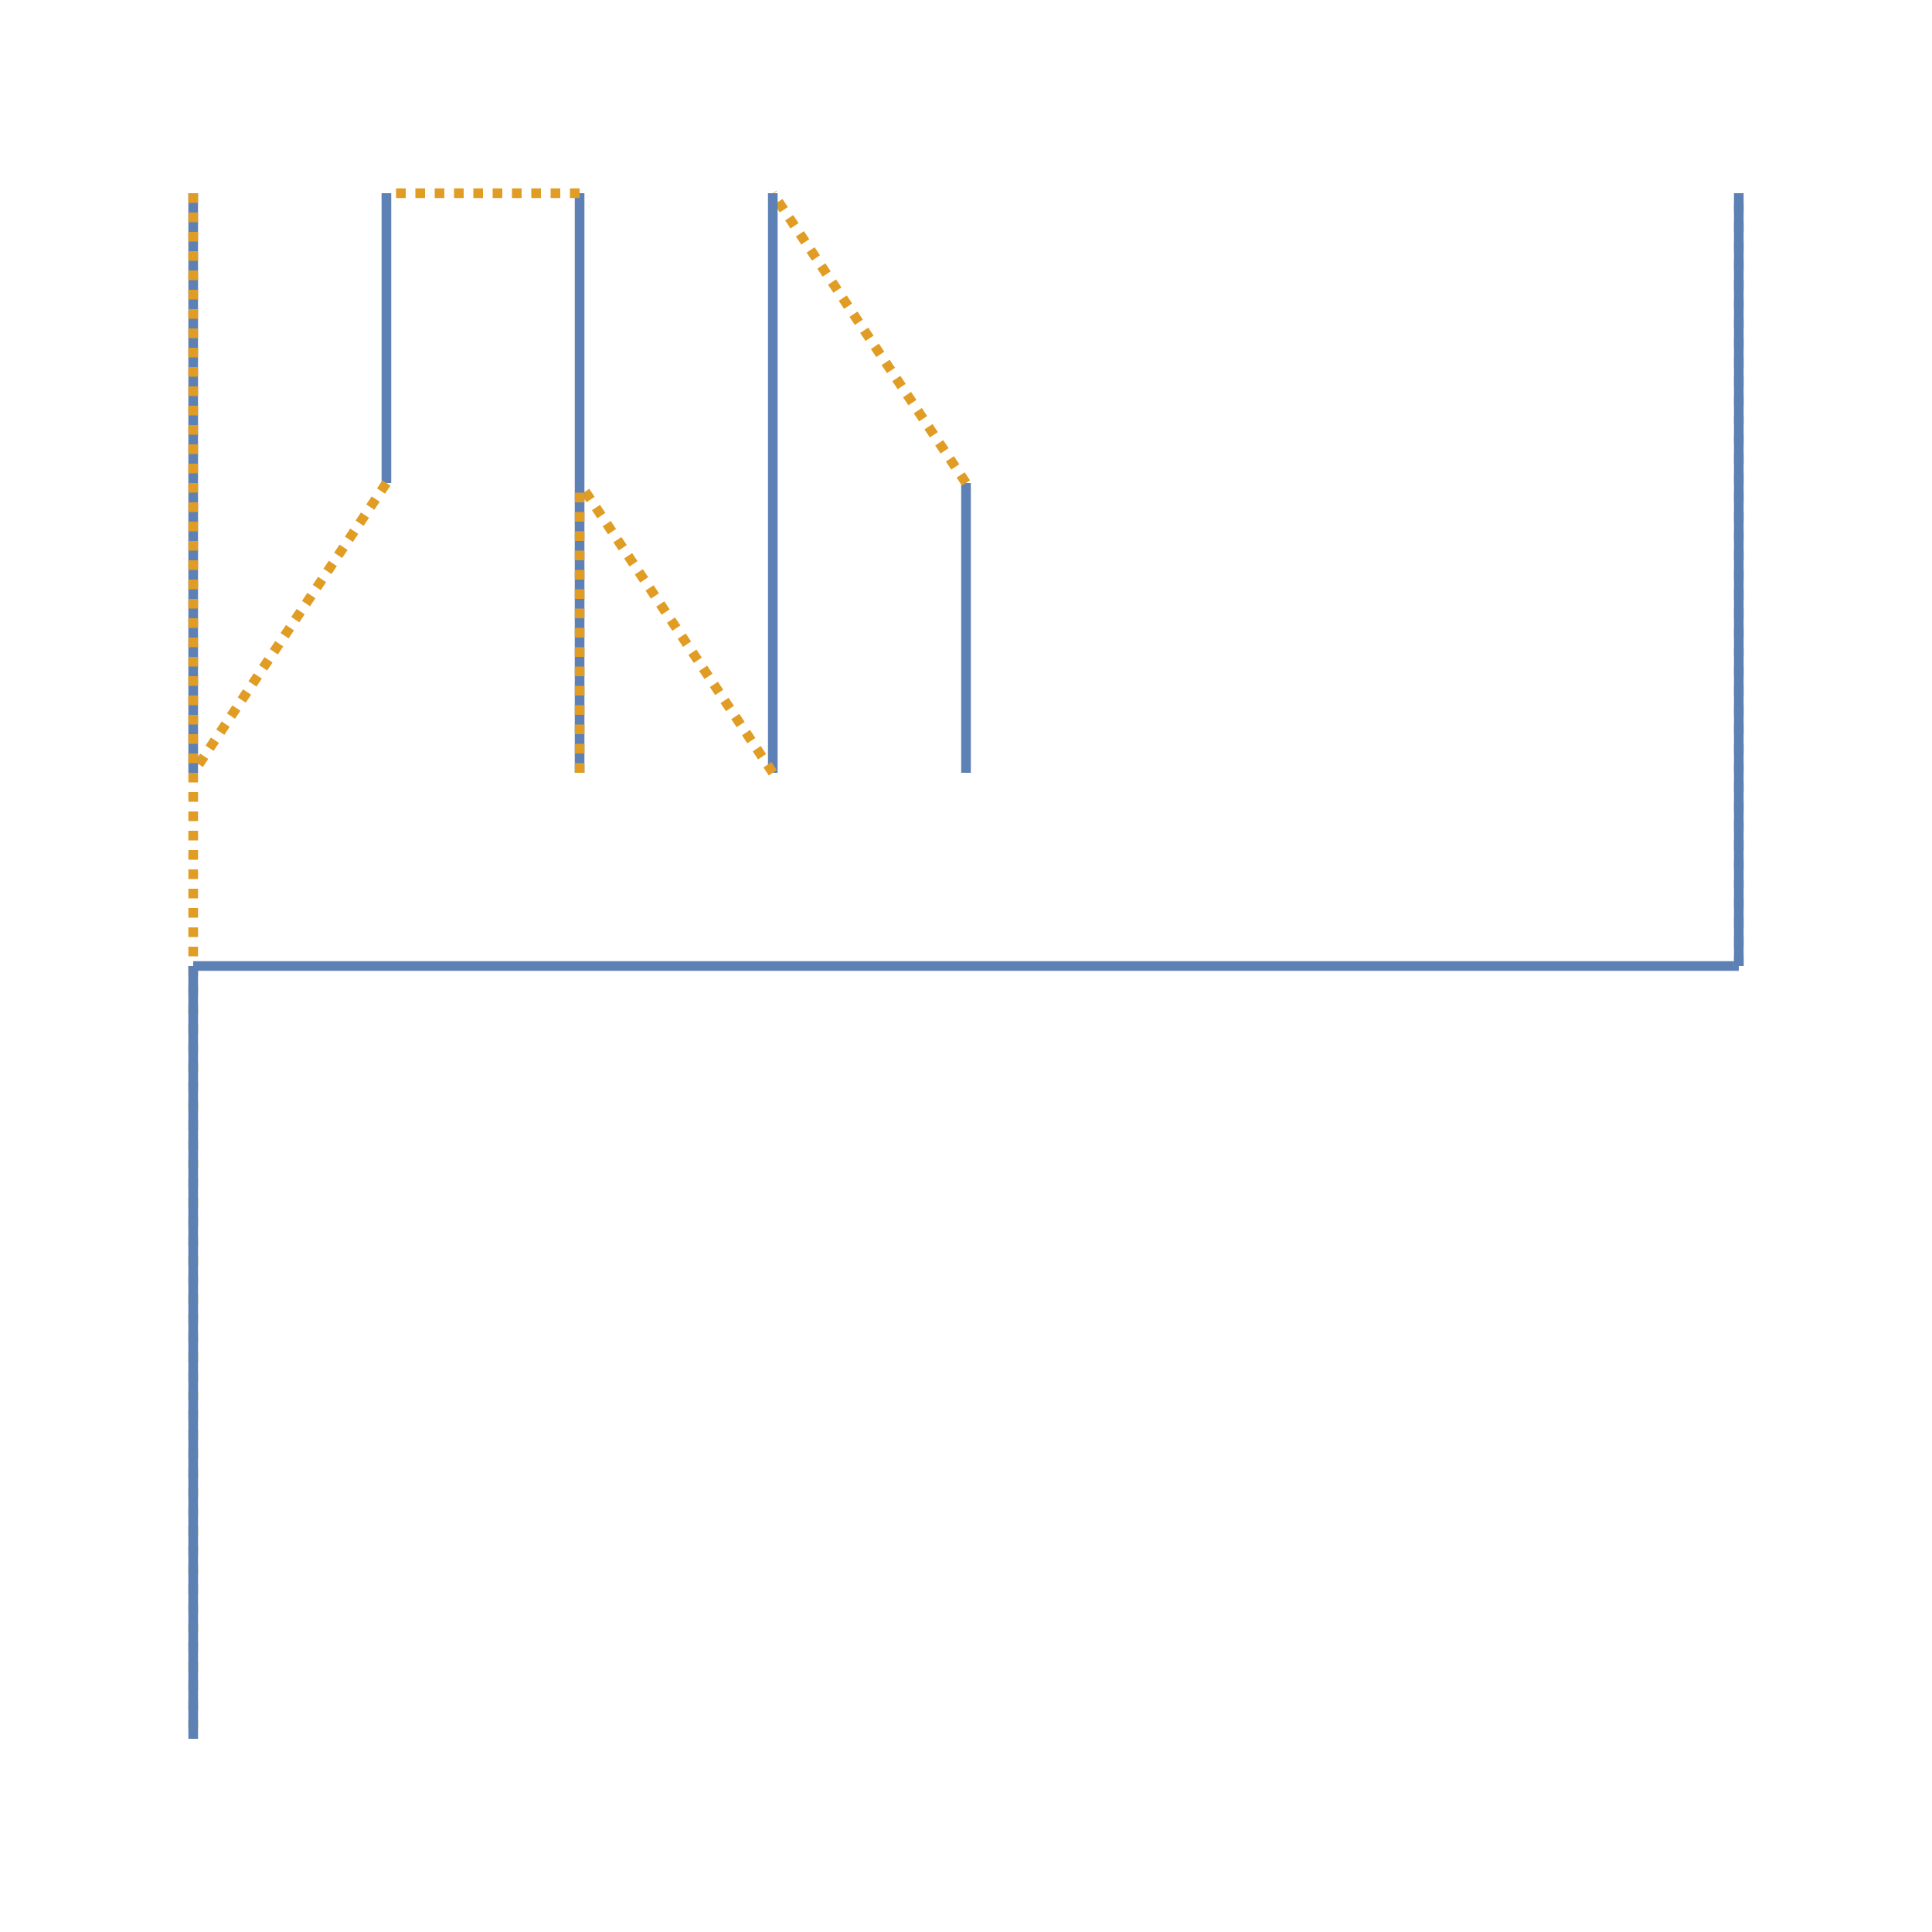
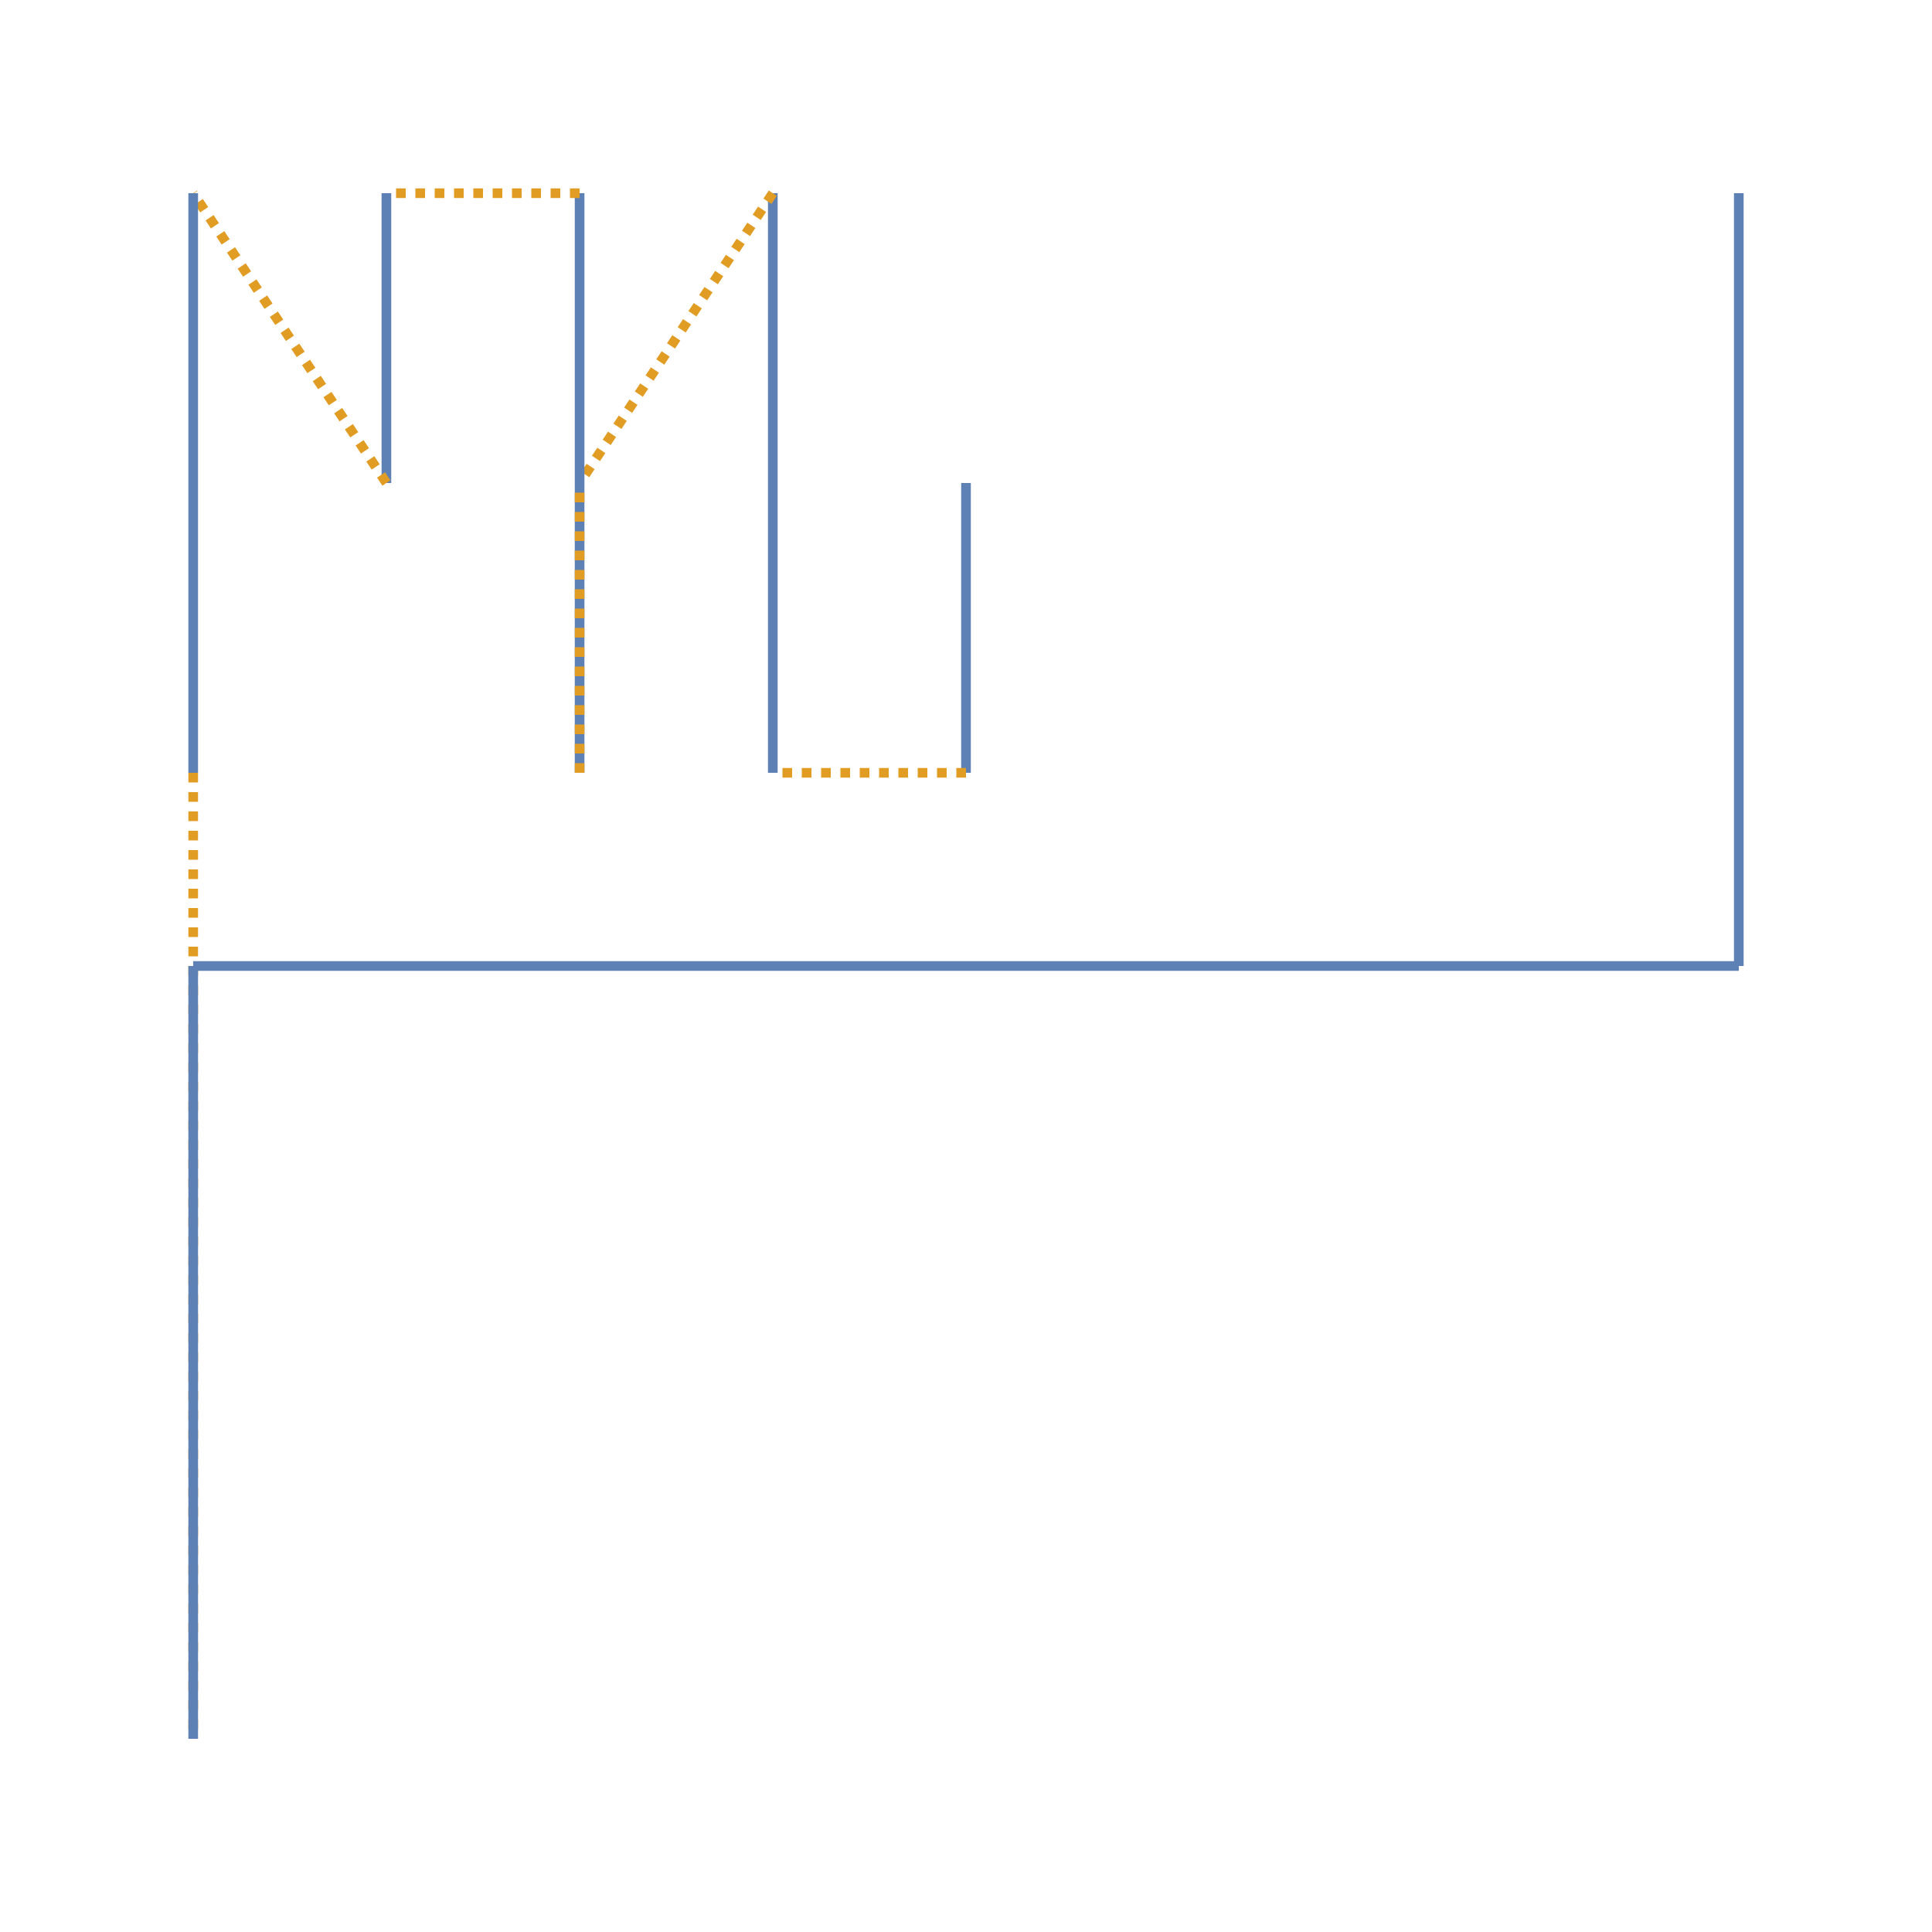
<svg xmlns="http://www.w3.org/2000/svg" width="200pt" height="200pt" viewBox="0 0 200 200" version="1.1">
  <g id="id1">
-     <path style="fill:none;stroke-width:1;stroke-linecap:butt;stroke-linejoin:miter;stroke:rgb(88.072%,61.104%,14.205%);stroke-opacity:1;stroke-dasharray:1,1;stroke-miterlimit:10;" d="M 0 20 L 0 20 " transform="matrix(1,0,0,-1,100,100)" />
-     <path style="fill:none;stroke-width:1;stroke-linecap:butt;stroke-linejoin:miter;stroke:rgb(36.842%,50.678%,70.98%);stroke-opacity:1;stroke-miterlimit:10;" d="M 0 20 L 0 50 " transform="matrix(1,0,0,-1,100,100)" />
-     <path style="fill:none;stroke-width:1;stroke-linecap:butt;stroke-linejoin:miter;stroke:rgb(36.842%,50.678%,70.98%);stroke-opacity:1;stroke-dasharray:1,1;stroke-miterlimit:10;" d="M 0 50 L 0 50 " transform="matrix(1,0,0,-1,100,100)" />
-     <path style="fill:none;stroke-width:1;stroke-linecap:butt;stroke-linejoin:miter;stroke:rgb(88.072%,61.104%,14.205%);stroke-opacity:1;stroke-dasharray:1,1;stroke-miterlimit:10;" d="M 0 50 L -20 80 " transform="matrix(1,0,0,-1,100,100)" />
-     <path style="fill:none;stroke-width:1;stroke-linecap:butt;stroke-linejoin:miter;stroke:rgb(88.072%,61.104%,14.205%);stroke-opacity:1;stroke-dasharray:1,1;stroke-miterlimit:10;" d="M -20 80 L -20 80 " transform="matrix(1,0,0,-1,100,100)" />
-     <path style="fill:none;stroke-width:1;stroke-linecap:butt;stroke-linejoin:miter;stroke:rgb(36.842%,50.678%,70.98%);stroke-opacity:1;stroke-miterlimit:10;" d="M -20 80 L -20 50 " transform="matrix(1,0,0,-1,100,100)" />
-     <path style="fill:none;stroke-width:1;stroke-linecap:butt;stroke-linejoin:miter;stroke:rgb(36.842%,50.678%,70.98%);stroke-opacity:1;stroke-miterlimit:10;" d="M -20 50 L -20 20 " transform="matrix(1,0,0,-1,100,100)" />
-     <path style="fill:none;stroke-width:1;stroke-linecap:butt;stroke-linejoin:miter;stroke:rgb(36.842%,50.678%,70.98%);stroke-opacity:1;stroke-dasharray:1,1;stroke-miterlimit:10;" d="M -20 20 L -20 20 " transform="matrix(1,0,0,-1,100,100)" />
-     <path style="fill:none;stroke-width:1;stroke-linecap:butt;stroke-linejoin:miter;stroke:rgb(88.072%,61.104%,14.205%);stroke-opacity:1;stroke-dasharray:1,1;stroke-miterlimit:10;" d="M -20 20 L -40 50 " transform="matrix(1,0,0,-1,100,100)" />
+     <path style="fill:none;stroke-width:1;stroke-linecap:butt;stroke-linejoin:miter;stroke:rgb(88.072%,61.104%,14.205%);stroke-opacity:1;stroke-dasharray:1,1;stroke-miterlimit:10;" d="M 0 50 L 0 50 " transform="matrix(1,0,0,-1,100,100)" />
+     <path style="fill:none;stroke-width:1;stroke-linecap:butt;stroke-linejoin:miter;stroke:rgb(36.842%,50.678%,70.98%);stroke-opacity:1;stroke-miterlimit:10;" d="M 0 50 L 0 20 " transform="matrix(1,0,0,-1,100,100)" />
+     <path style="fill:none;stroke-width:1;stroke-linecap:butt;stroke-linejoin:miter;stroke:rgb(36.842%,50.678%,70.98%);stroke-opacity:1;stroke-dasharray:1,1;stroke-miterlimit:10;" d="M 0 20 L 0 20 " transform="matrix(1,0,0,-1,100,100)" />
+     <path style="fill:none;stroke-width:1;stroke-linecap:butt;stroke-linejoin:miter;stroke:rgb(88.072%,61.104%,14.205%);stroke-opacity:1;stroke-dasharray:1,1;stroke-miterlimit:10;" d="M 0 20 L -20 20 " transform="matrix(1,0,0,-1,100,100)" />
+     <path style="fill:none;stroke-width:1;stroke-linecap:butt;stroke-linejoin:miter;stroke:rgb(88.072%,61.104%,14.205%);stroke-opacity:1;stroke-dasharray:1,1;stroke-miterlimit:10;" d="M -20 20 L -20 20 " transform="matrix(1,0,0,-1,100,100)" />
+     <path style="fill:none;stroke-width:1;stroke-linecap:butt;stroke-linejoin:miter;stroke:rgb(36.842%,50.678%,70.98%);stroke-opacity:1;stroke-miterlimit:10;" d="M -20 20 L -20 50 " transform="matrix(1,0,0,-1,100,100)" />
+     <path style="fill:none;stroke-width:1;stroke-linecap:butt;stroke-linejoin:miter;stroke:rgb(36.842%,50.678%,70.98%);stroke-opacity:1;stroke-miterlimit:10;" d="M -20 50 L -20 80 " transform="matrix(1,0,0,-1,100,100)" />
+     <path style="fill:none;stroke-width:1;stroke-linecap:butt;stroke-linejoin:miter;stroke:rgb(36.842%,50.678%,70.98%);stroke-opacity:1;stroke-dasharray:1,1;stroke-miterlimit:10;" d="M -20 80 L -20 80 " transform="matrix(1,0,0,-1,100,100)" />
+     <path style="fill:none;stroke-width:1;stroke-linecap:butt;stroke-linejoin:miter;stroke:rgb(88.072%,61.104%,14.205%);stroke-opacity:1;stroke-dasharray:1,1;stroke-miterlimit:10;" d="M -20 80 L -40 50 " transform="matrix(1,0,0,-1,100,100)" />
    <path style="fill:none;stroke-width:1;stroke-linecap:butt;stroke-linejoin:miter;stroke:rgb(88.072%,61.104%,14.205%);stroke-opacity:1;stroke-dasharray:1,1;stroke-miterlimit:10;" d="M -40 50 L -40 50 " transform="matrix(1,0,0,-1,100,100)" />
    <path style="fill:none;stroke-width:1;stroke-linecap:butt;stroke-linejoin:miter;stroke:rgb(36.842%,50.678%,70.98%);stroke-opacity:1;stroke-miterlimit:10;" d="M -40 50 L -40 20 " transform="matrix(1,0,0,-1,100,100)" />
    <path style="fill:none;stroke-width:1;stroke-linecap:butt;stroke-linejoin:miter;stroke:rgb(36.842%,50.678%,70.98%);stroke-opacity:1;stroke-dasharray:1,1;stroke-miterlimit:10;" d="M -40 20 L -40 20 " transform="matrix(1,0,0,-1,100,100)" />
    <path style="fill:none;stroke-width:1;stroke-linecap:butt;stroke-linejoin:miter;stroke:rgb(88.072%,61.104%,14.205%);stroke-opacity:1;stroke-dasharray:1,1;stroke-miterlimit:10;" d="M -40 20 L -40 50 " transform="matrix(1,0,0,-1,100,100)" />
    <path style="fill:none;stroke-width:1;stroke-linecap:butt;stroke-linejoin:miter;stroke:rgb(88.072%,61.104%,14.205%);stroke-opacity:1;stroke-dasharray:1,1;stroke-miterlimit:10;" d="M -40 50 L -40 50 " transform="matrix(1,0,0,-1,100,100)" />
    <path style="fill:none;stroke-width:1;stroke-linecap:butt;stroke-linejoin:miter;stroke:rgb(36.842%,50.678%,70.98%);stroke-opacity:1;stroke-miterlimit:10;" d="M -40 50 L -40 80 " transform="matrix(1,0,0,-1,100,100)" />
    <path style="fill:none;stroke-width:1;stroke-linecap:butt;stroke-linejoin:miter;stroke:rgb(36.842%,50.678%,70.98%);stroke-opacity:1;stroke-dasharray:1,1;stroke-miterlimit:10;" d="M -40 80 L -40 80 " transform="matrix(1,0,0,-1,100,100)" />
    <path style="fill:none;stroke-width:1;stroke-linecap:butt;stroke-linejoin:miter;stroke:rgb(88.072%,61.104%,14.205%);stroke-opacity:1;stroke-dasharray:1,1;stroke-miterlimit:10;" d="M -40 80 L -60 80 " transform="matrix(1,0,0,-1,100,100)" />
    <path style="fill:none;stroke-width:1;stroke-linecap:butt;stroke-linejoin:miter;stroke:rgb(88.072%,61.104%,14.205%);stroke-opacity:1;stroke-dasharray:1,1;stroke-miterlimit:10;" d="M -60 80 L -60 80 " transform="matrix(1,0,0,-1,100,100)" />
    <path style="fill:none;stroke-width:1;stroke-linecap:butt;stroke-linejoin:miter;stroke:rgb(36.842%,50.678%,70.98%);stroke-opacity:1;stroke-miterlimit:10;" d="M -60 80 L -60 50 " transform="matrix(1,0,0,-1,100,100)" />
    <path style="fill:none;stroke-width:1;stroke-linecap:butt;stroke-linejoin:miter;stroke:rgb(36.842%,50.678%,70.98%);stroke-opacity:1;stroke-dasharray:1,1;stroke-miterlimit:10;" d="M -60 50 L -60 50 " transform="matrix(1,0,0,-1,100,100)" />
-     <path style="fill:none;stroke-width:1;stroke-linecap:butt;stroke-linejoin:miter;stroke:rgb(88.072%,61.104%,14.205%);stroke-opacity:1;stroke-dasharray:1,1;stroke-miterlimit:10;" d="M -60 50 L -80 20 " transform="matrix(1,0,0,-1,100,100)" />
-     <path style="fill:none;stroke-width:1;stroke-linecap:butt;stroke-linejoin:miter;stroke:rgb(88.072%,61.104%,14.205%);stroke-opacity:1;stroke-dasharray:1,1;stroke-miterlimit:10;" d="M -80 20 L -80 20 " transform="matrix(1,0,0,-1,100,100)" />
-     <path style="fill:none;stroke-width:1;stroke-linecap:butt;stroke-linejoin:miter;stroke:rgb(36.842%,50.678%,70.98%);stroke-opacity:1;stroke-miterlimit:10;" d="M -80 20 L -80 80 " transform="matrix(1,0,0,-1,100,100)" />
-     <path style="fill:none;stroke-width:1;stroke-linecap:butt;stroke-linejoin:miter;stroke:rgb(36.842%,50.678%,70.98%);stroke-opacity:1;stroke-dasharray:1,1;stroke-miterlimit:10;" d="M -80 80 L -80 80 " transform="matrix(1,0,0,-1,100,100)" />
-     <path style="fill:none;stroke-width:1;stroke-linecap:butt;stroke-linejoin:miter;stroke:rgb(88.072%,61.104%,14.205%);stroke-opacity:1;stroke-dasharray:1,1;stroke-miterlimit:10;" d="M -80 80 L -80 -80 " transform="matrix(1,0,0,-1,100,100)" />
+     <path style="fill:none;stroke-width:1;stroke-linecap:butt;stroke-linejoin:miter;stroke:rgb(88.072%,61.104%,14.205%);stroke-opacity:1;stroke-dasharray:1,1;stroke-miterlimit:10;" d="M -60 50 L -80 80 " transform="matrix(1,0,0,-1,100,100)" />
+     <path style="fill:none;stroke-width:1;stroke-linecap:butt;stroke-linejoin:miter;stroke:rgb(88.072%,61.104%,14.205%);stroke-opacity:1;stroke-dasharray:1,1;stroke-miterlimit:10;" d="M -80 80 L -80 80 " transform="matrix(1,0,0,-1,100,100)" />
+     <path style="fill:none;stroke-width:1;stroke-linecap:butt;stroke-linejoin:miter;stroke:rgb(36.842%,50.678%,70.98%);stroke-opacity:1;stroke-miterlimit:10;" d="M -80 80 L -80 20 " transform="matrix(1,0,0,-1,100,100)" />
+     <path style="fill:none;stroke-width:1;stroke-linecap:butt;stroke-linejoin:miter;stroke:rgb(36.842%,50.678%,70.98%);stroke-opacity:1;stroke-dasharray:1,1;stroke-miterlimit:10;" d="M -80 20 L -80 20 " transform="matrix(1,0,0,-1,100,100)" />
+     <path style="fill:none;stroke-width:1;stroke-linecap:butt;stroke-linejoin:miter;stroke:rgb(88.072%,61.104%,14.205%);stroke-opacity:1;stroke-dasharray:1,1;stroke-miterlimit:10;" d="M -80 20 L -80 -80 " transform="matrix(1,0,0,-1,100,100)" />
    <path style="fill:none;stroke-width:1;stroke-linecap:butt;stroke-linejoin:miter;stroke:rgb(88.072%,61.104%,14.205%);stroke-opacity:1;stroke-dasharray:1,1;stroke-miterlimit:10;" d="M -80 -80 L -80 -80 " transform="matrix(1,0,0,-1,100,100)" />
    <path style="fill:none;stroke-width:1;stroke-linecap:butt;stroke-linejoin:miter;stroke:rgb(36.842%,50.678%,70.98%);stroke-opacity:1;stroke-miterlimit:10;" d="M -80 -80 L -80 0 " transform="matrix(1,0,0,-1,100,100)" />
    <path style="fill:none;stroke-width:1;stroke-linecap:butt;stroke-linejoin:miter;stroke:rgb(36.842%,50.678%,70.98%);stroke-opacity:1;stroke-miterlimit:10;" d="M -80 0 L 80 0 " transform="matrix(1,0,0,-1,100,100)" />
-     <path style="fill:none;stroke-width:1;stroke-linecap:butt;stroke-linejoin:miter;stroke:rgb(36.842%,50.678%,70.98%);stroke-opacity:1;stroke-dasharray:1,1;stroke-miterlimit:10;" d="M 80 0 L 80 0 " transform="matrix(1,0,0,-1,100,100)" />
-     <path style="fill:none;stroke-width:1;stroke-linecap:butt;stroke-linejoin:miter;stroke:rgb(88.072%,61.104%,14.205%);stroke-opacity:1;stroke-dasharray:1,1;stroke-miterlimit:10;" d="M 80 0 L 80 80 " transform="matrix(1,0,0,-1,100,100)" />
-     <path style="fill:none;stroke-width:1;stroke-linecap:butt;stroke-linejoin:miter;stroke:rgb(88.072%,61.104%,14.205%);stroke-opacity:1;stroke-dasharray:1,1;stroke-miterlimit:10;" d="M 80 80 L 80 80 " transform="matrix(1,0,0,-1,100,100)" />
-     <path style="fill:none;stroke-width:1;stroke-linecap:butt;stroke-linejoin:miter;stroke:rgb(36.842%,50.678%,70.98%);stroke-opacity:1;stroke-miterlimit:10;" d="M 80 80 L 80 0 " transform="matrix(1,0,0,-1,100,100)" />
+     <path style="fill:none;stroke-width:1;stroke-linecap:butt;stroke-linejoin:miter;stroke:rgb(36.842%,50.678%,70.98%);stroke-opacity:1;stroke-miterlimit:10;" d="M 80 0 L 80 80 " transform="matrix(1,0,0,-1,100,100)" />
  </g>
</svg>
